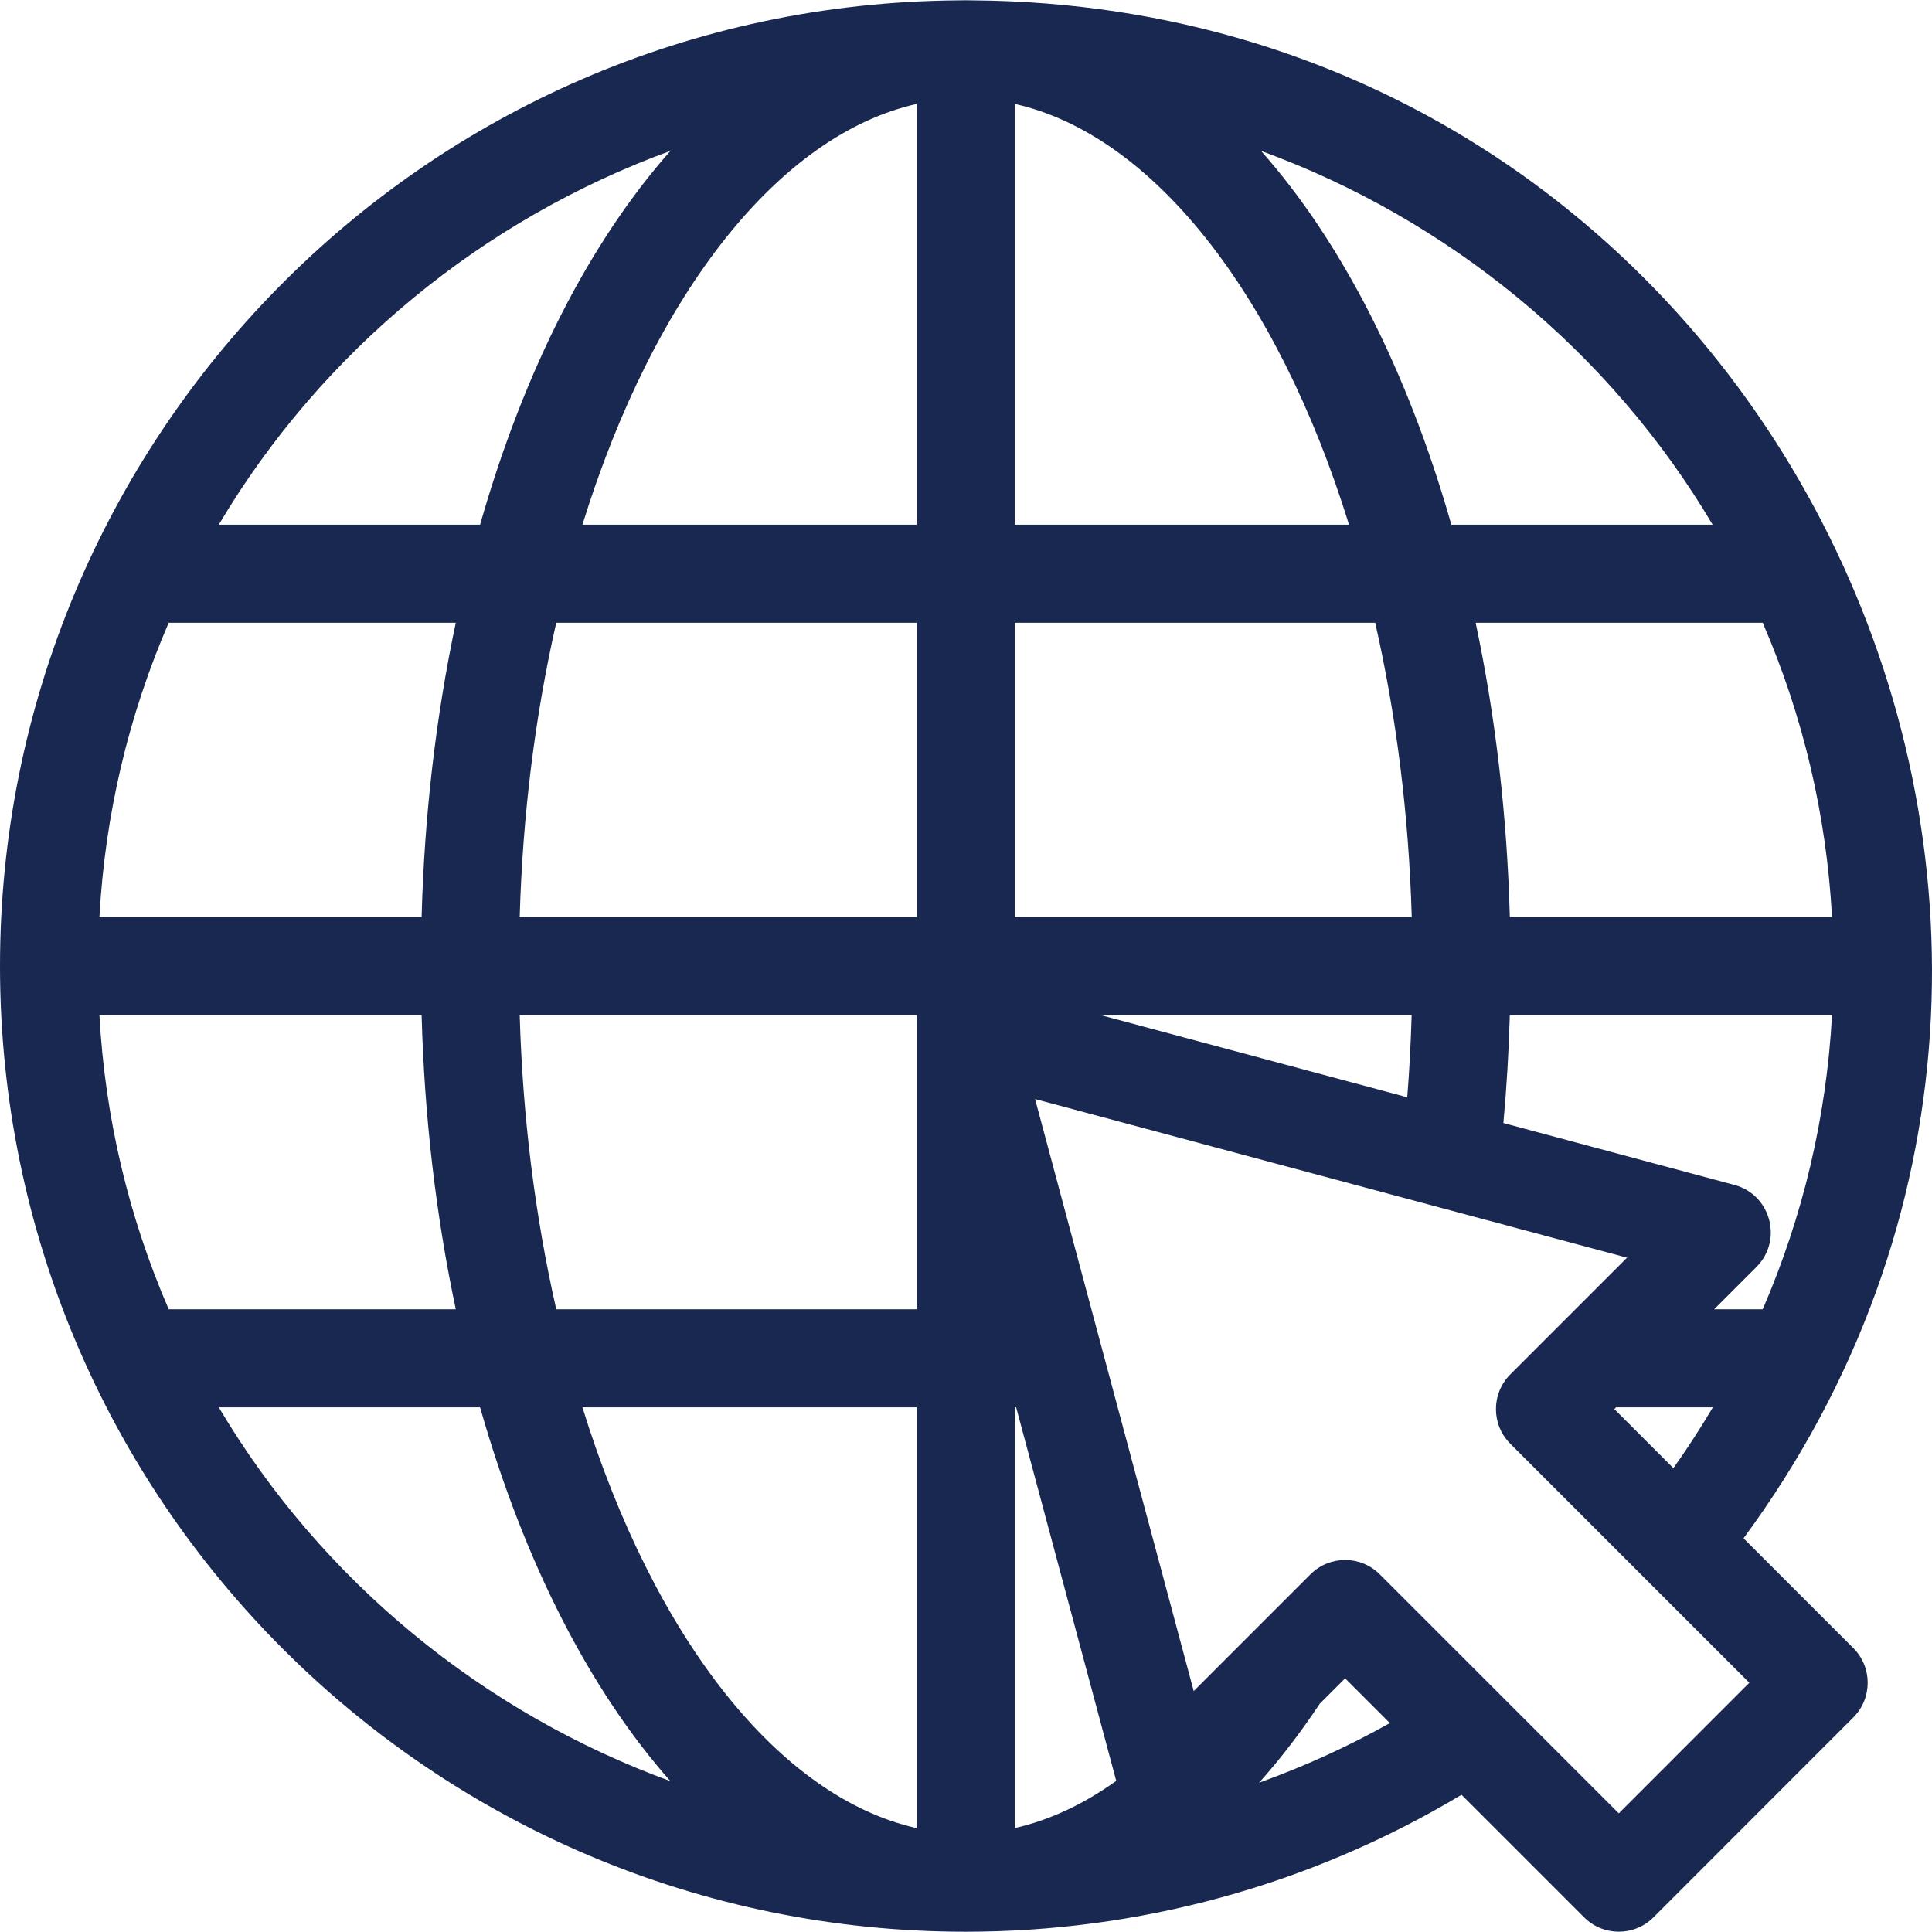
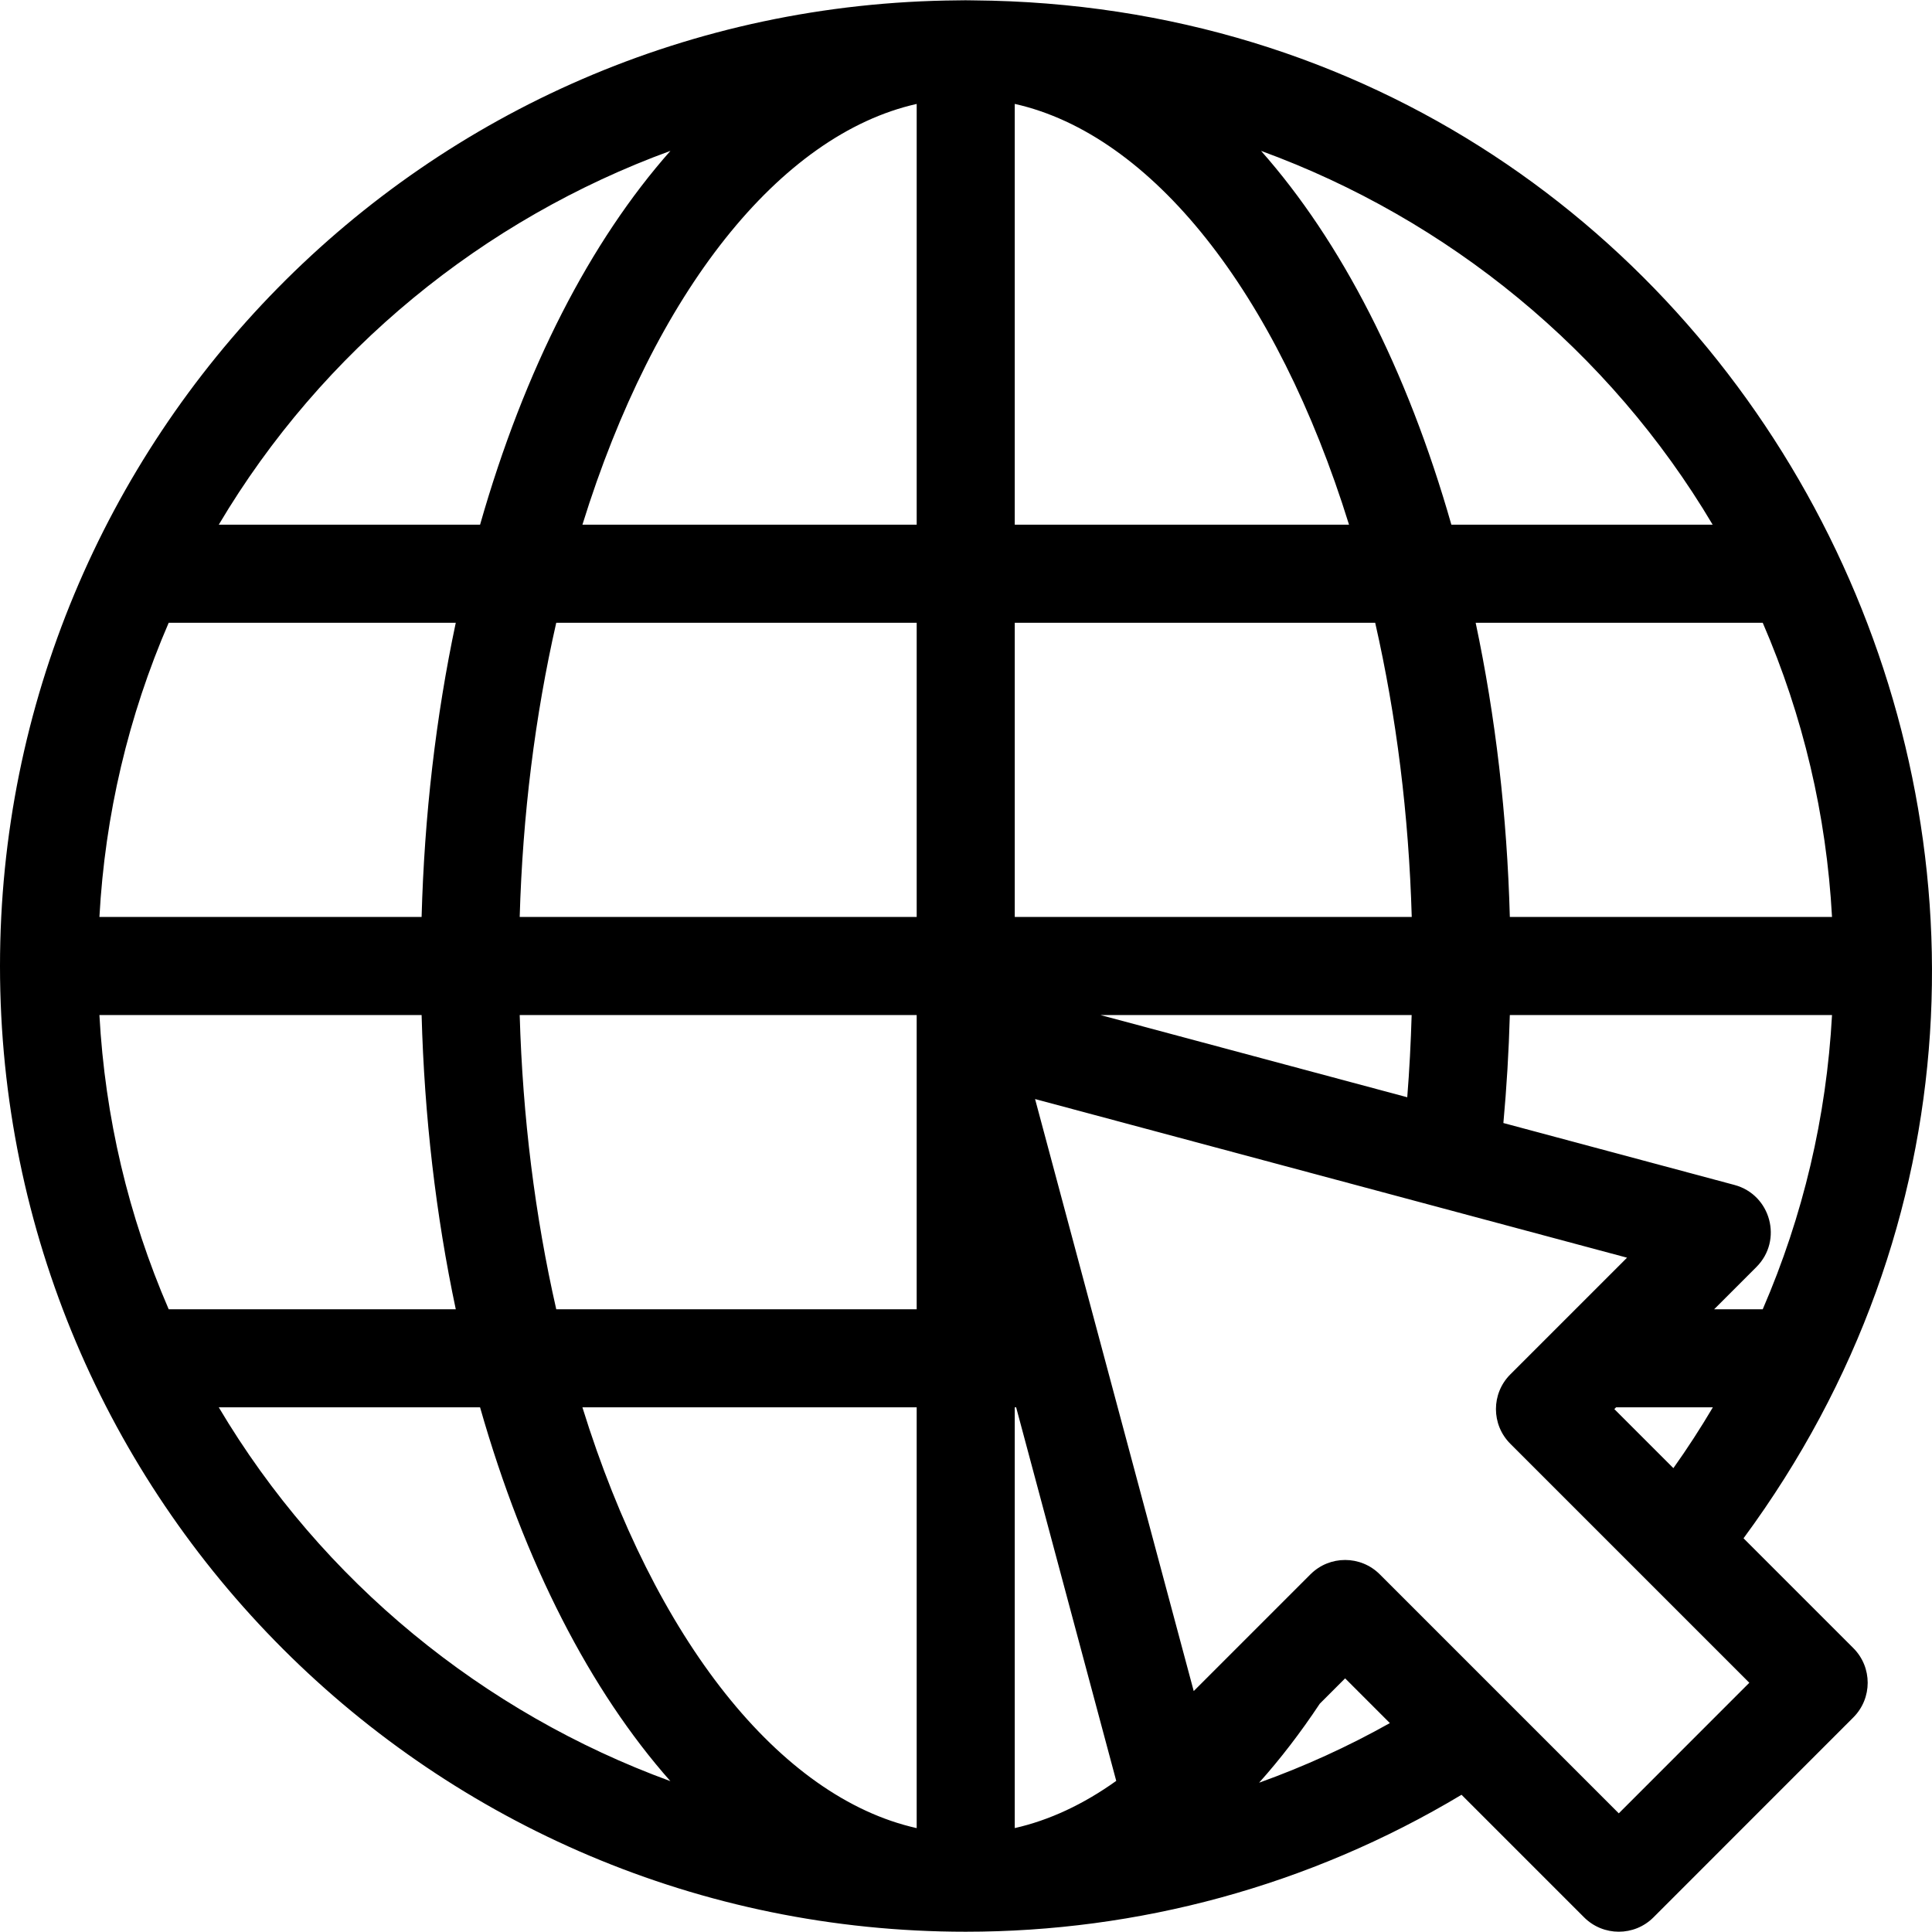
<svg xmlns="http://www.w3.org/2000/svg" version="1.1" id="Layer_1" x="0px" y="0px" viewBox="0 0 301.416 301.416" style="enable-background:new 0 0 301.416 301.416;" xml:space="preserve">
  <g>
-     <g fill="#182850">
+     <g>
      <path d="M272.013,239.992C344.29,141.941,275.356,1.036,151.905,0.059c-0.005,0-0.009-0.001-0.014-0.001    c-0.013,0-0.027,0-0.039-0.001c-0.019,0-0.039-0.001-0.057-0.001c-0.014,0-0.029,0-0.043,0c-0.756-0.019-1.522-0.019-2.196,0    c-0.007,0-0.013,0-0.02,0c-0.009,0-0.018,0.001-0.026,0.001c-0.007,0-0.015,0-0.022,0c-0.003,0-0.005,0-0.008,0    C65.826,0.691,0,68.785,0,150.71c0,83.201,67.451,150.664,150.664,150.664c26.765,0,53.515-7.072,77.353-21.367l19.125,19.126    c2.981,2.978,7.826,2.993,10.819-0.001l31.181-31.192c2.988-2.989,2.987-7.832,0-10.818L272.013,239.992z M104.596,23.536    C92.138,37.607,81.843,57.499,74.897,81.86H34.13C50.241,54.704,75.415,34.187,104.596,23.536z M26.319,97.16h44.787    c-3.109,14.681-4.897,30.054-5.331,45.9H15.51C16.385,127.124,20.014,111.736,26.319,97.16z M15.51,158.36h50.266    c0.433,15.847,2.222,31.22,5.331,45.9H26.319C20.014,189.686,16.385,174.298,15.51,158.36z M34.13,219.56h40.766    c6.946,24.359,17.239,44.25,29.69,58.32C75.411,267.229,50.242,246.713,34.13,219.56z M143.014,285.21    c-21.34-4.782-40.88-29.327-52.151-65.65h52.151V285.21z M143.014,204.26H86.782c-3.32-14.596-5.241-29.977-5.703-45.9h61.935    C143.014,181.499,143.014,193.693,143.014,204.26z M143.014,143.06H81.079c0.461-15.923,2.382-31.303,5.702-45.9h56.234V143.06z     M143.014,81.859H90.864c11.264-36.302,30.791-60.842,52.151-65.644V81.859z M275.008,204.26h-7.578l6.595-6.595    c4.162-4.164,2.247-11.279-3.43-12.799l-36.048-9.66c0.505-5.544,0.847-11.17,1.004-16.845h50.267    C284.943,174.295,281.315,189.682,275.008,204.26z M285.818,143.06h-50.265c-0.433-15.847-2.223-31.22-5.331-45.9h44.786    C281.314,111.734,284.943,127.123,285.818,143.06z M267.198,81.86h-40.766c-6.946-24.359-17.239-44.25-29.69-58.32    C225.919,34.19,251.089,54.707,267.198,81.86z M158.314,16.209c21.34,4.782,40.88,29.327,52.151,65.65h-52.151V16.209z     M158.314,97.16h56.233c3.32,14.595,5.242,29.976,5.703,45.9h-61.935V97.16z M220.235,158.36    c-0.126,4.311-0.348,8.596-0.686,12.826l-47.859-12.826H220.235z M158.314,285.204V219.56h0.217l15.616,58.28    C169.022,281.506,163.702,283.986,158.314,285.204z M196.436,278.124c3.309-3.699,6.472-7.813,9.465-12.325l3.955-3.955    l6.979,6.979C210.286,272.501,203.462,275.602,196.436,278.124z M252.551,282.904l-37.286-37.287    c-2.986-2.986-7.83-2.989-10.819-0.001c-10.898,10.898-8.04,8.04-18.211,18.212l-24.751-92.363    c38.489,10.316,81.823,21.928,92.354,24.75l-18.211,18.209c-2.988,2.989-2.988,7.832,0,10.819l37.289,37.289L252.551,282.904z     M267.228,219.56c-1.92,3.245-3.972,6.412-6.159,9.488l-9.213-9.213l0.274-0.275H267.228z" />
    </g>
  </g>
</svg>
